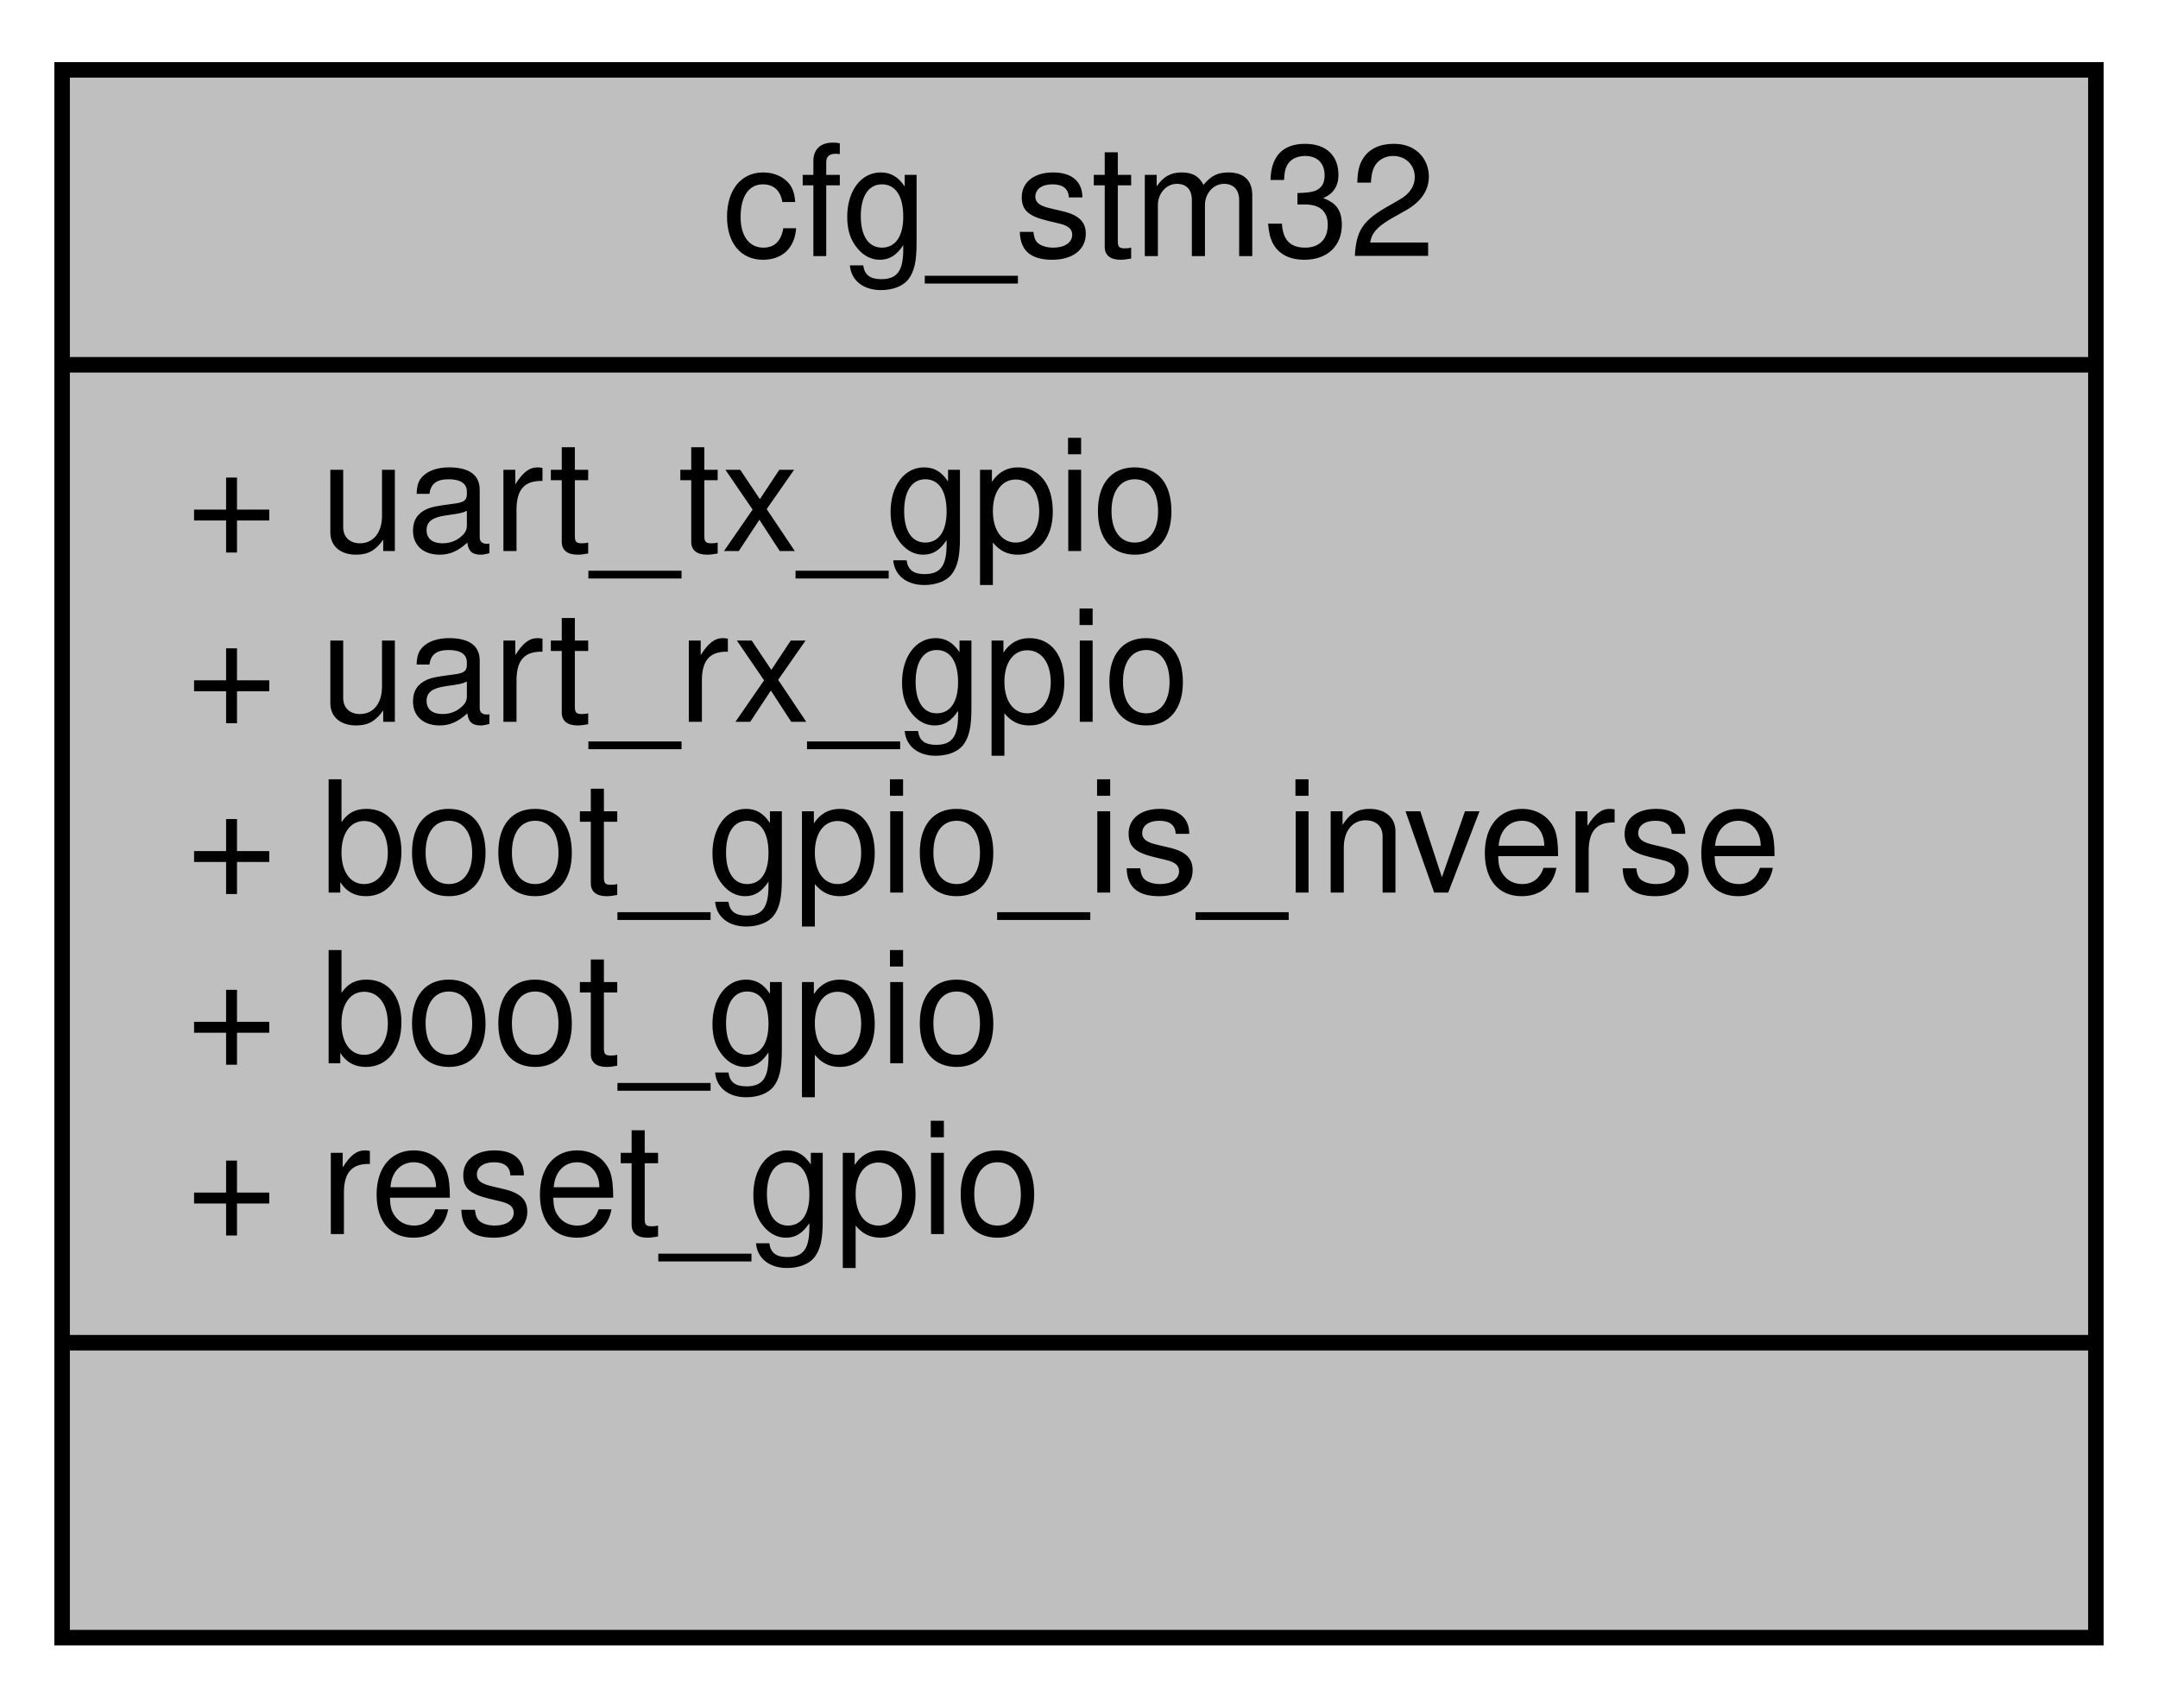
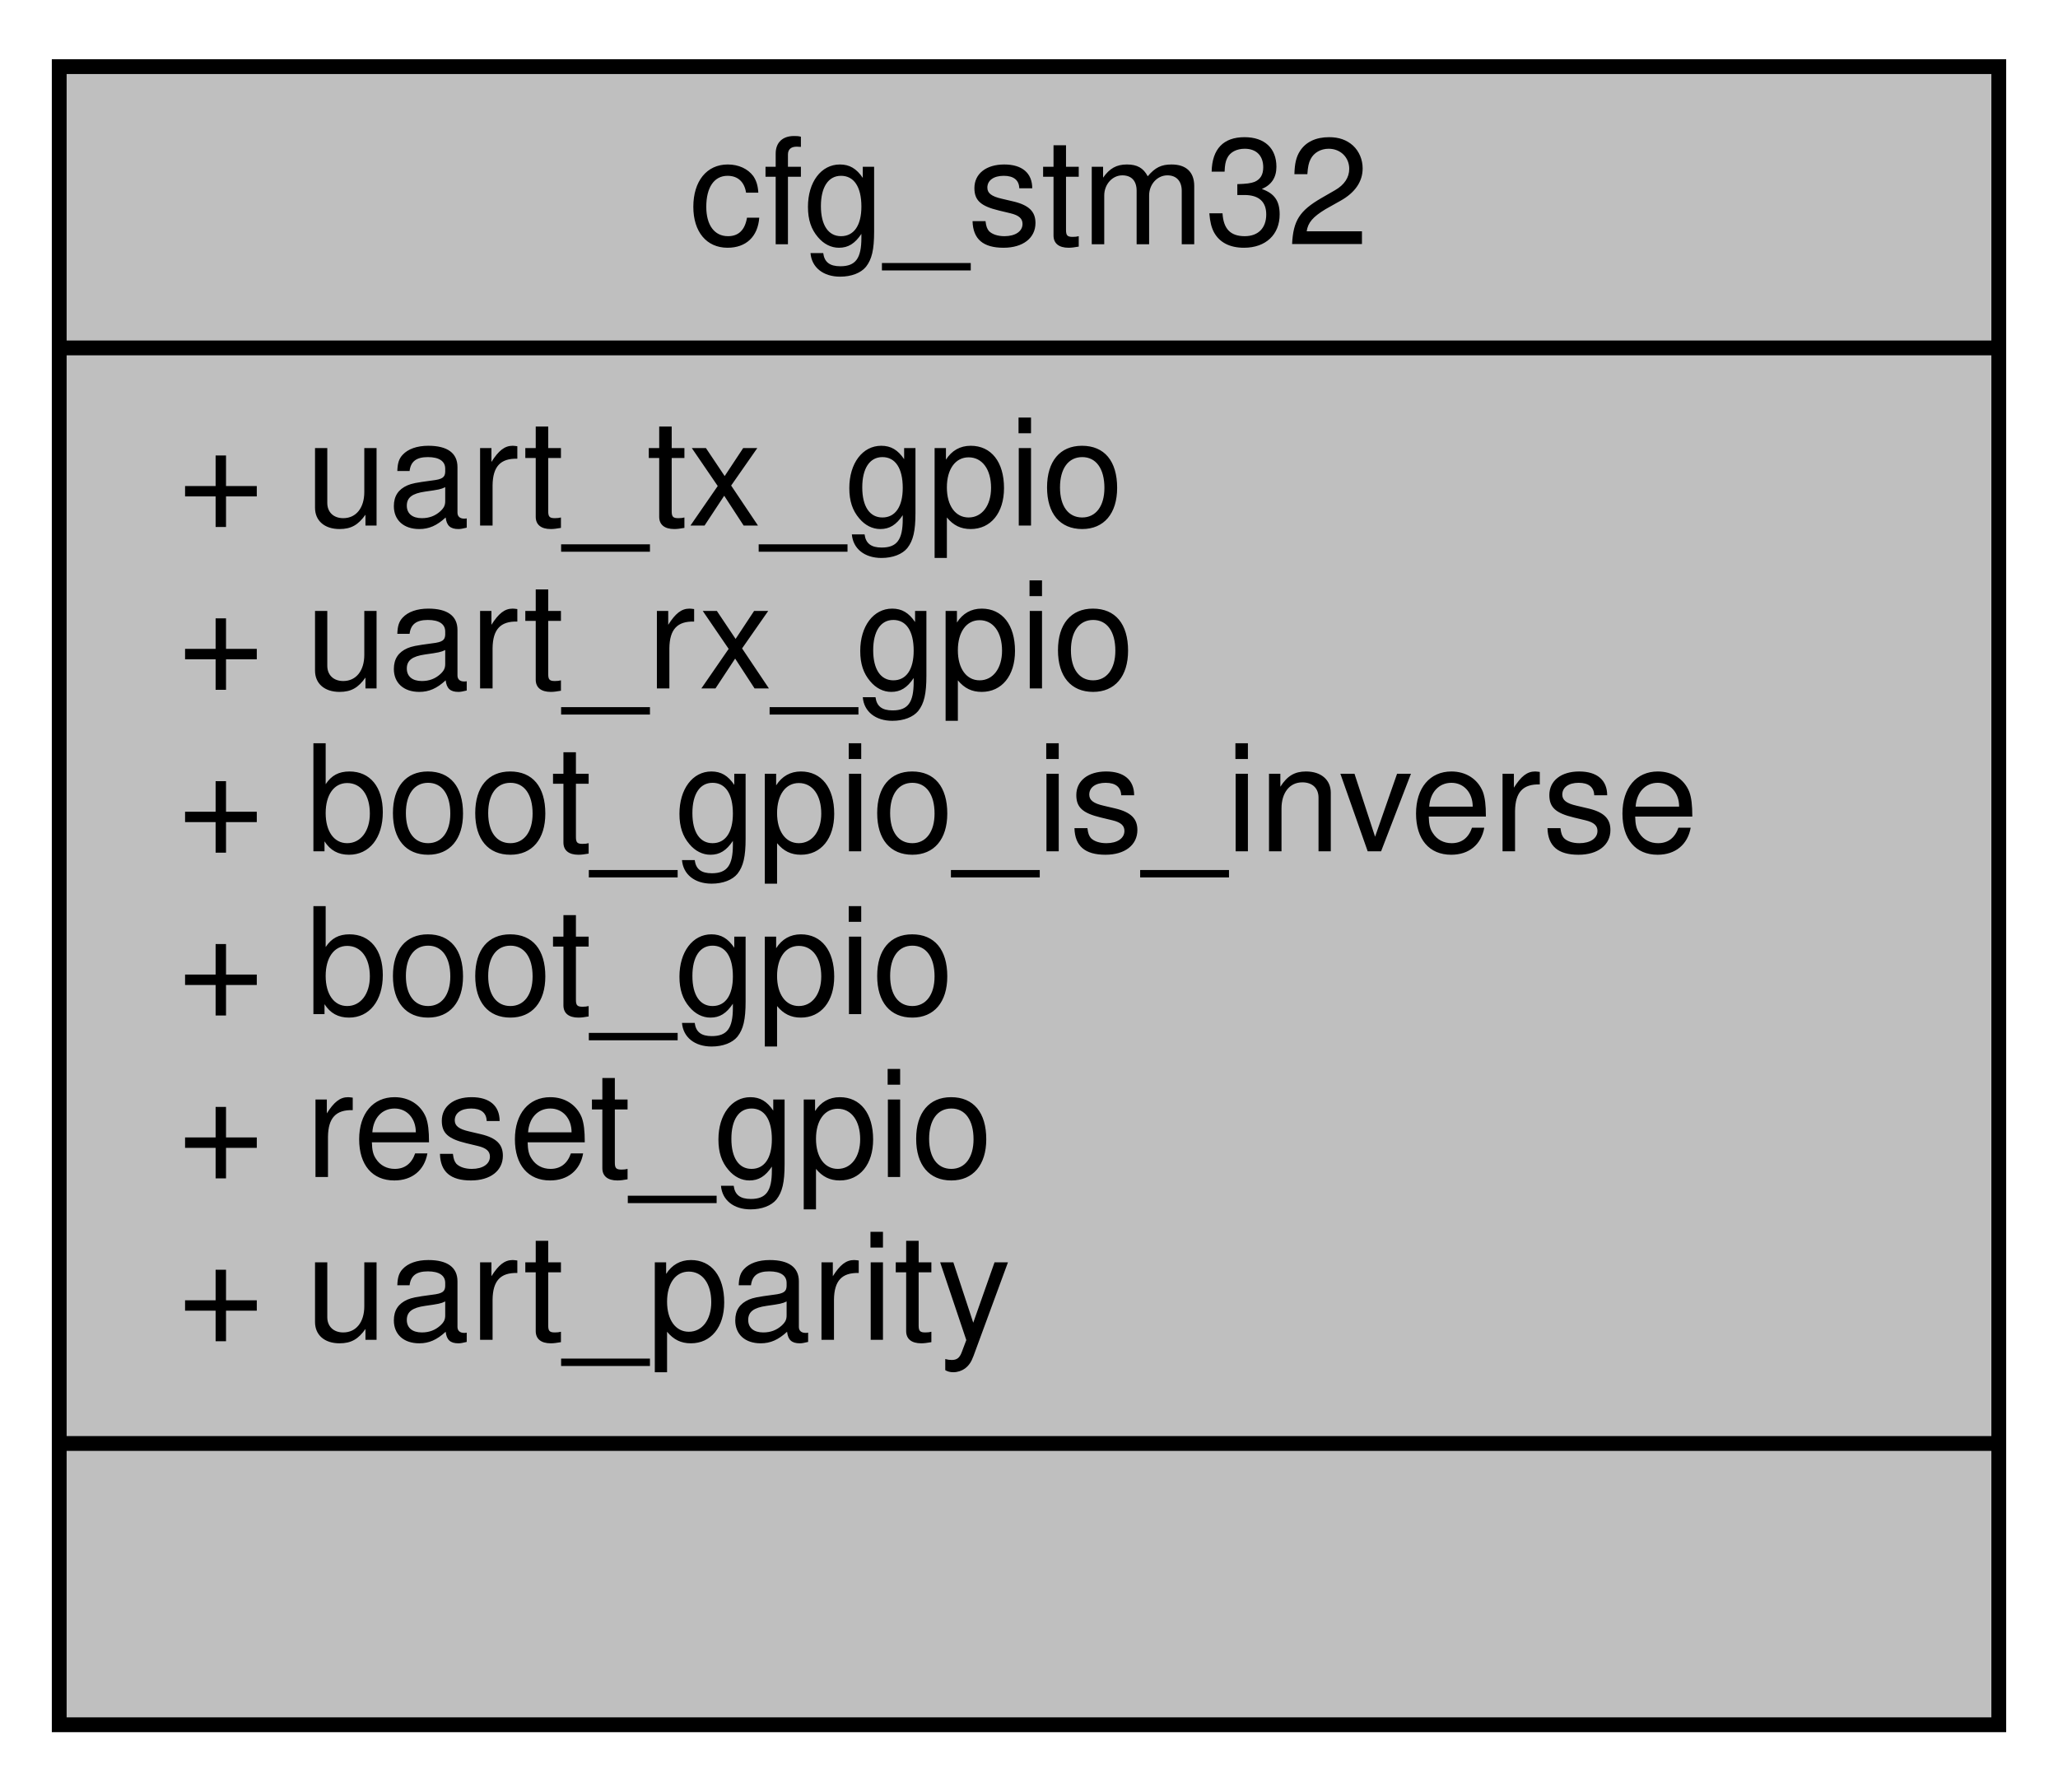
- <svg xmlns="http://www.w3.org/2000/svg" xmlns:xlink="http://www.w3.org/1999/xlink" width="139pt" height="110pt" viewBox="0.00 0.00 139.00 110.00">
-   <g id="graph0" class="graph" transform="scale(1 1) rotate(0) translate(4 106)">
+ <svg xmlns="http://www.w3.org/2000/svg" xmlns:xlink="http://www.w3.org/1999/xlink" width="139pt" height="121pt" viewBox="0.00 0.00 139.00 121.00">
+   <g id="graph0" class="graph" transform="scale(1 1) rotate(0) translate(4 117)">
    <g id="node1" class="node">
      <g id="a_node1">
        <a xlink:title="stm32 component configuration">
-           <polygon fill="#bfbfbf" stroke="black" points="0,-0.5 0,-101.5 131,-101.5 131,-0.5 0,-0.5" />
-           <text text-anchor="middle" x="65.5" y="-89.5" font-family="Helvetica,sans-Serif" font-size="10.00">cfg_stm32</text>
-           <polyline fill="none" stroke="black" points="0,-82.5 131,-82.5 " />
-           <text text-anchor="start" x="8" y="-70.5" font-family="Helvetica,sans-Serif" font-size="10.00">+ uart_tx_gpio</text>
-           <text text-anchor="start" x="8" y="-59.5" font-family="Helvetica,sans-Serif" font-size="10.00">+ uart_rx_gpio</text>
-           <text text-anchor="start" x="8" y="-48.5" font-family="Helvetica,sans-Serif" font-size="10.00">+ boot_gpio_is_inverse</text>
-           <text text-anchor="start" x="8" y="-37.5" font-family="Helvetica,sans-Serif" font-size="10.00">+ boot_gpio</text>
-           <text text-anchor="start" x="8" y="-26.5" font-family="Helvetica,sans-Serif" font-size="10.00">+ reset_gpio</text>
+           <polygon fill="#bfbfbf" stroke="black" points="0,-0.5 0,-112.5 131,-112.5 131,-0.5 0,-0.5" />
+           <text text-anchor="middle" x="65.5" y="-100.5" font-family="Helvetica,sans-Serif" font-size="10.00">cfg_stm32</text>
+           <polyline fill="none" stroke="black" points="0,-93.5 131,-93.5 " />
+           <text text-anchor="start" x="8" y="-81.5" font-family="Helvetica,sans-Serif" font-size="10.00">+ uart_tx_gpio</text>
+           <text text-anchor="start" x="8" y="-70.5" font-family="Helvetica,sans-Serif" font-size="10.00">+ uart_rx_gpio</text>
+           <text text-anchor="start" x="8" y="-59.5" font-family="Helvetica,sans-Serif" font-size="10.00">+ boot_gpio_is_inverse</text>
+           <text text-anchor="start" x="8" y="-48.5" font-family="Helvetica,sans-Serif" font-size="10.00">+ boot_gpio</text>
+           <text text-anchor="start" x="8" y="-37.5" font-family="Helvetica,sans-Serif" font-size="10.00">+ reset_gpio</text>
+           <text text-anchor="start" x="8" y="-26.5" font-family="Helvetica,sans-Serif" font-size="10.00">+ uart_parity</text>
          <polyline fill="none" stroke="black" points="0,-19.5 131,-19.5 " />
          <text text-anchor="middle" x="65.5" y="-7.5" font-family="Helvetica,sans-Serif" font-size="10.00"> </text>
        </a>
      </g>
    </g>
  </g>
</svg>
